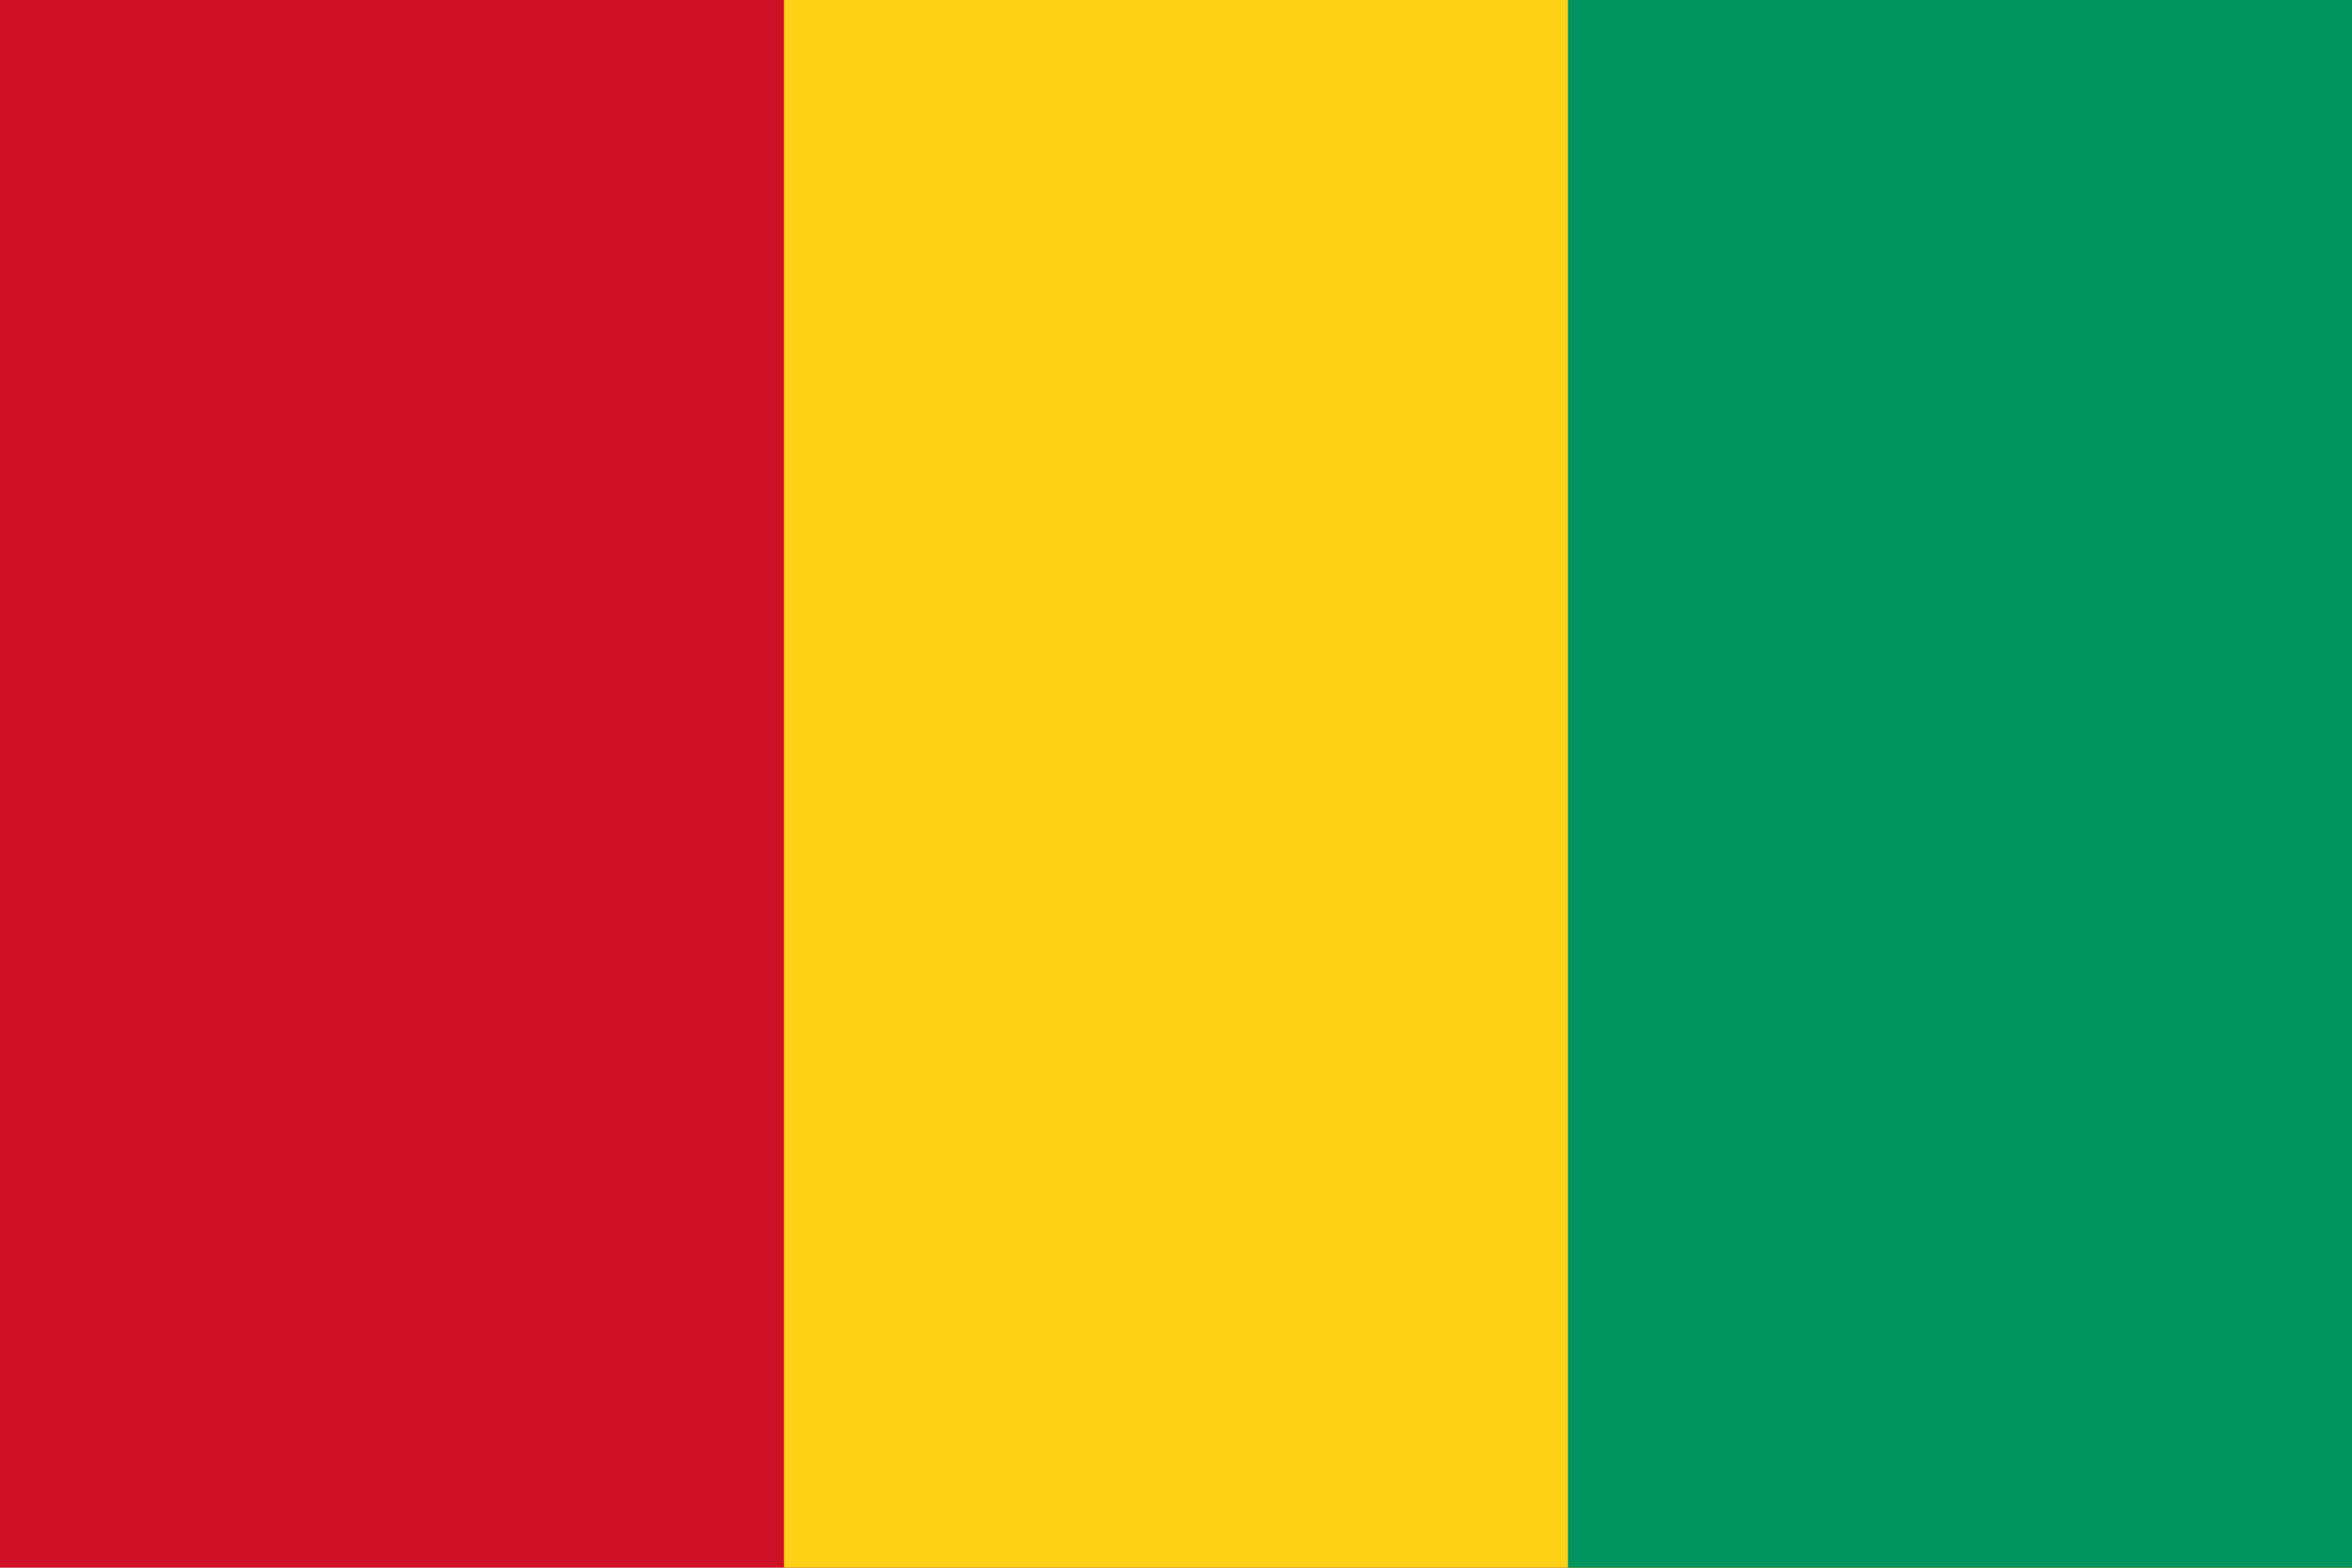
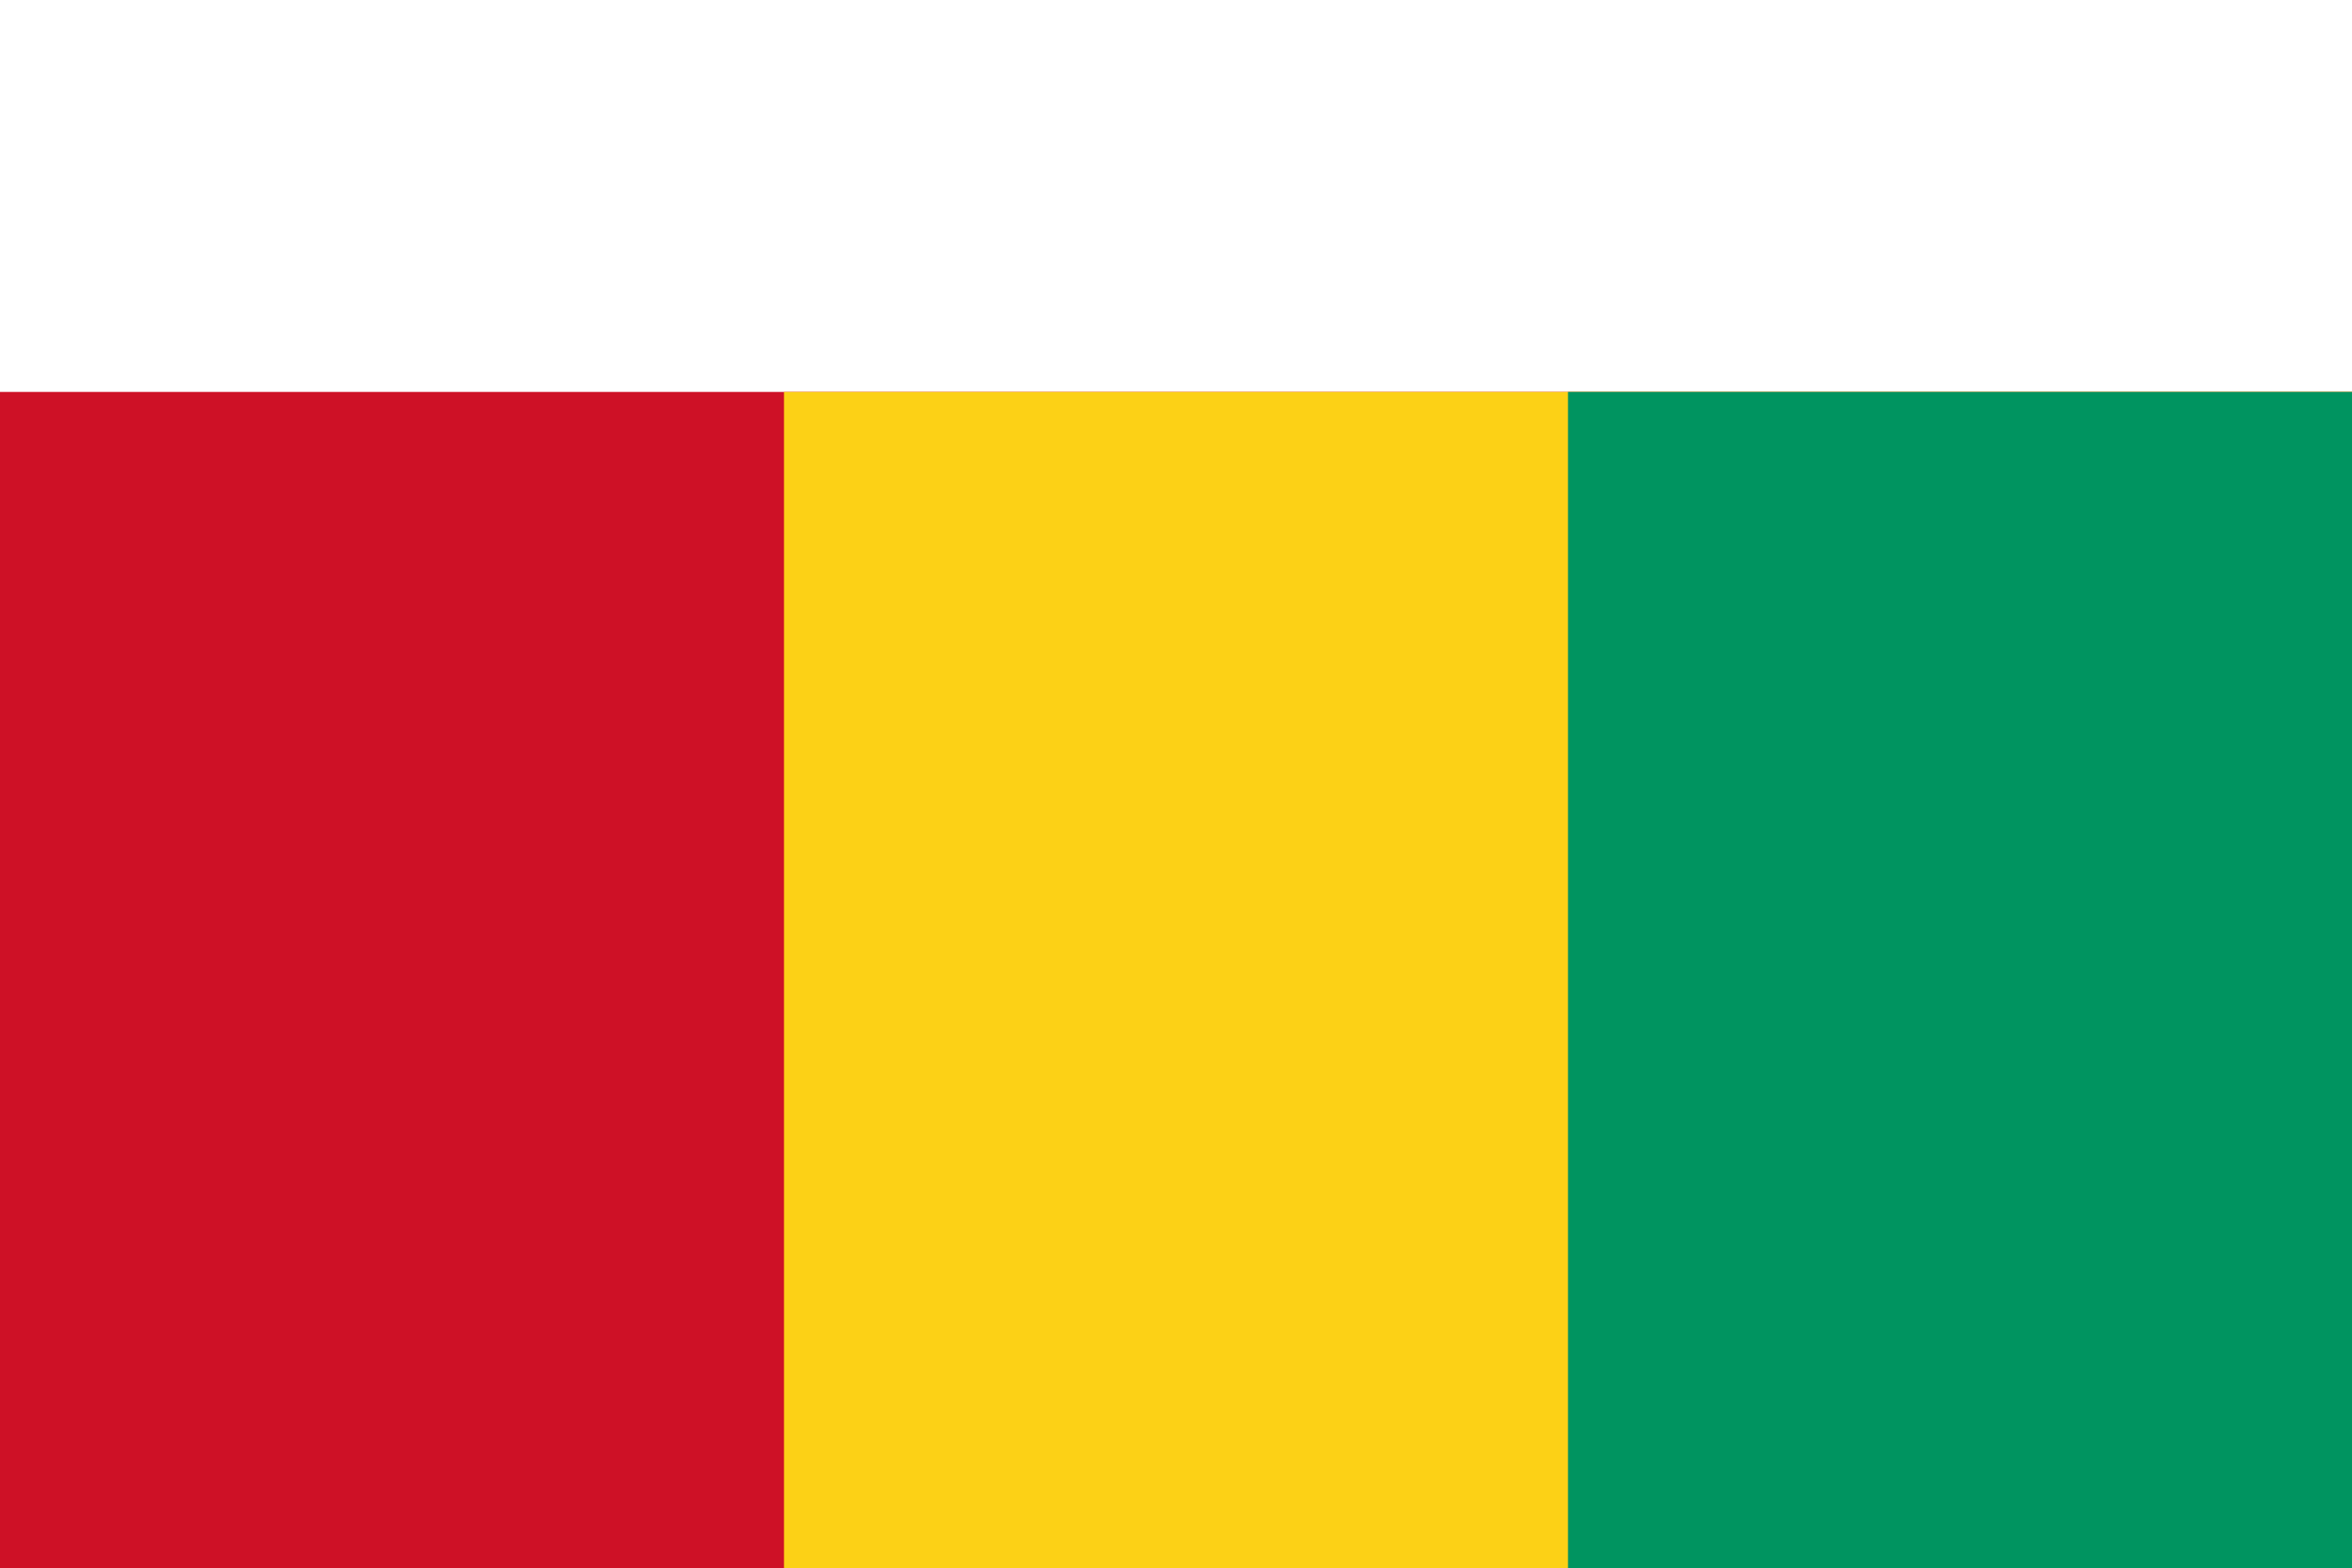
- <svg xmlns="http://www.w3.org/2000/svg" width="900" height="600">
+ <svg xmlns="http://www.w3.org/2000/svg" height="300" viewbox="0 0 900 600">
  <path fill="#ce1126" d="M0 0h900v600H0z" />
  <path fill="#fcd116" d="M300 0h600v600H300z" />
  <path fill="#009460" d="M600 0h300v600H600z" />
</svg>
